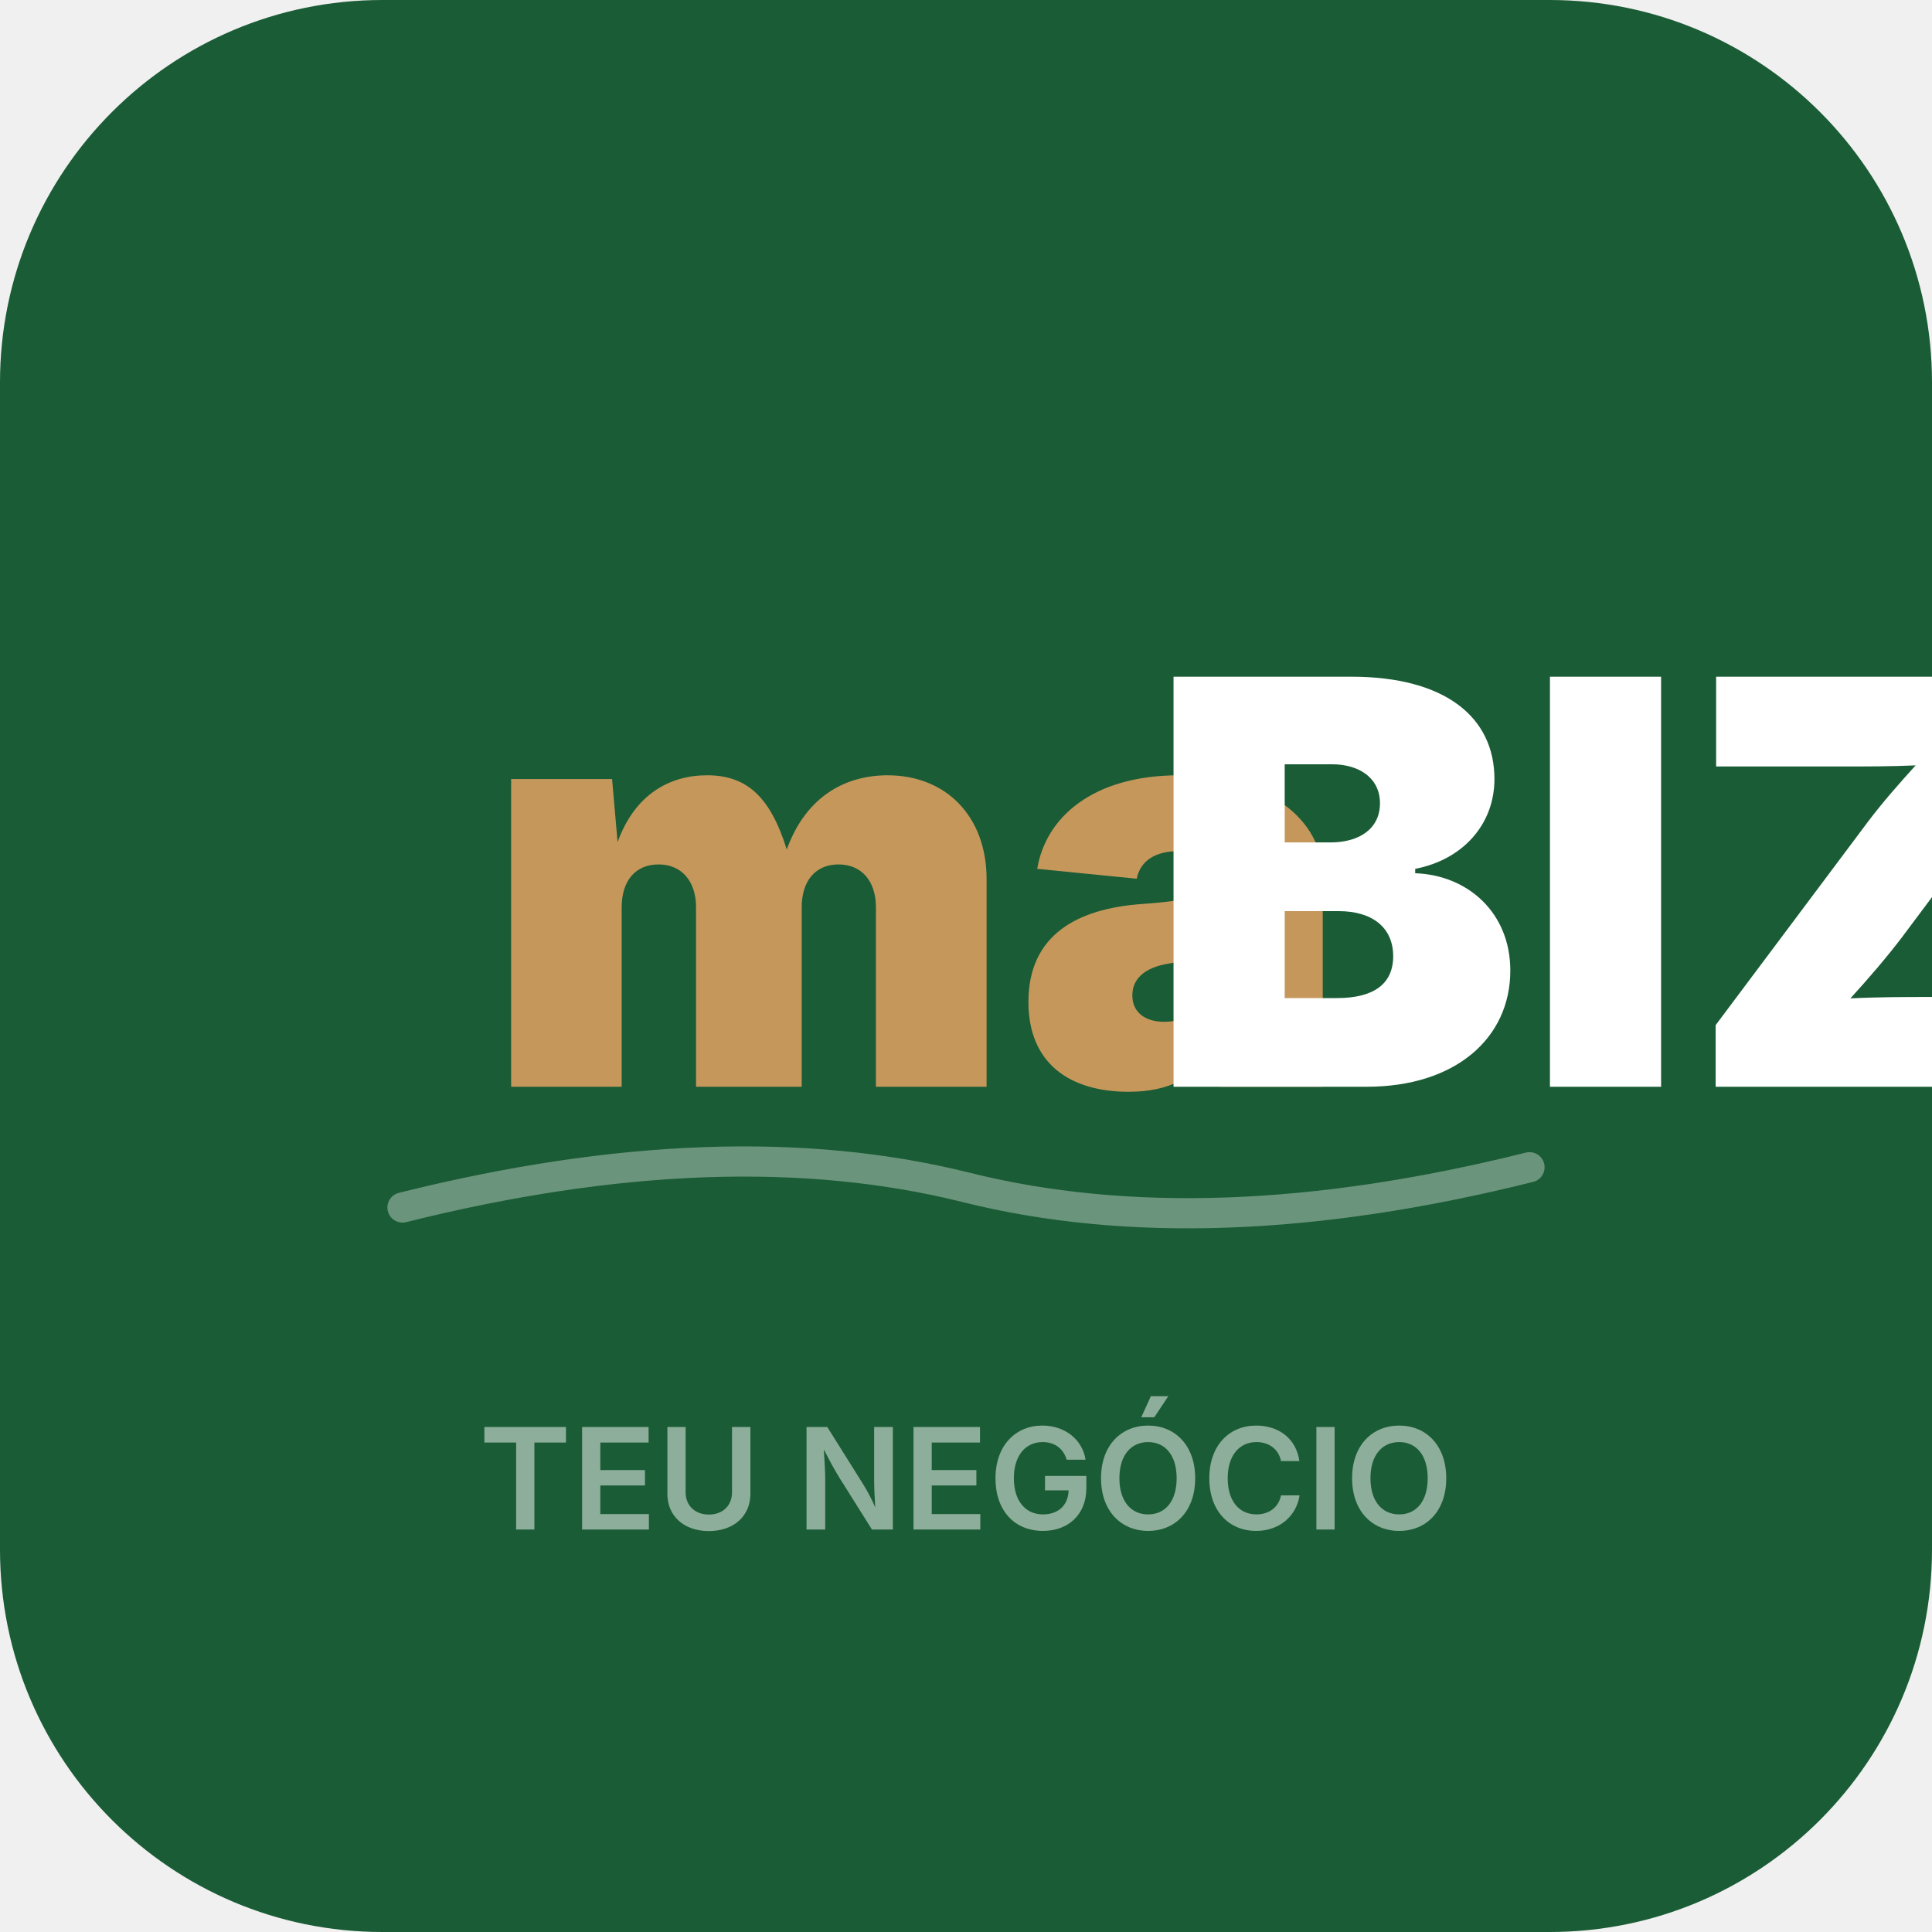
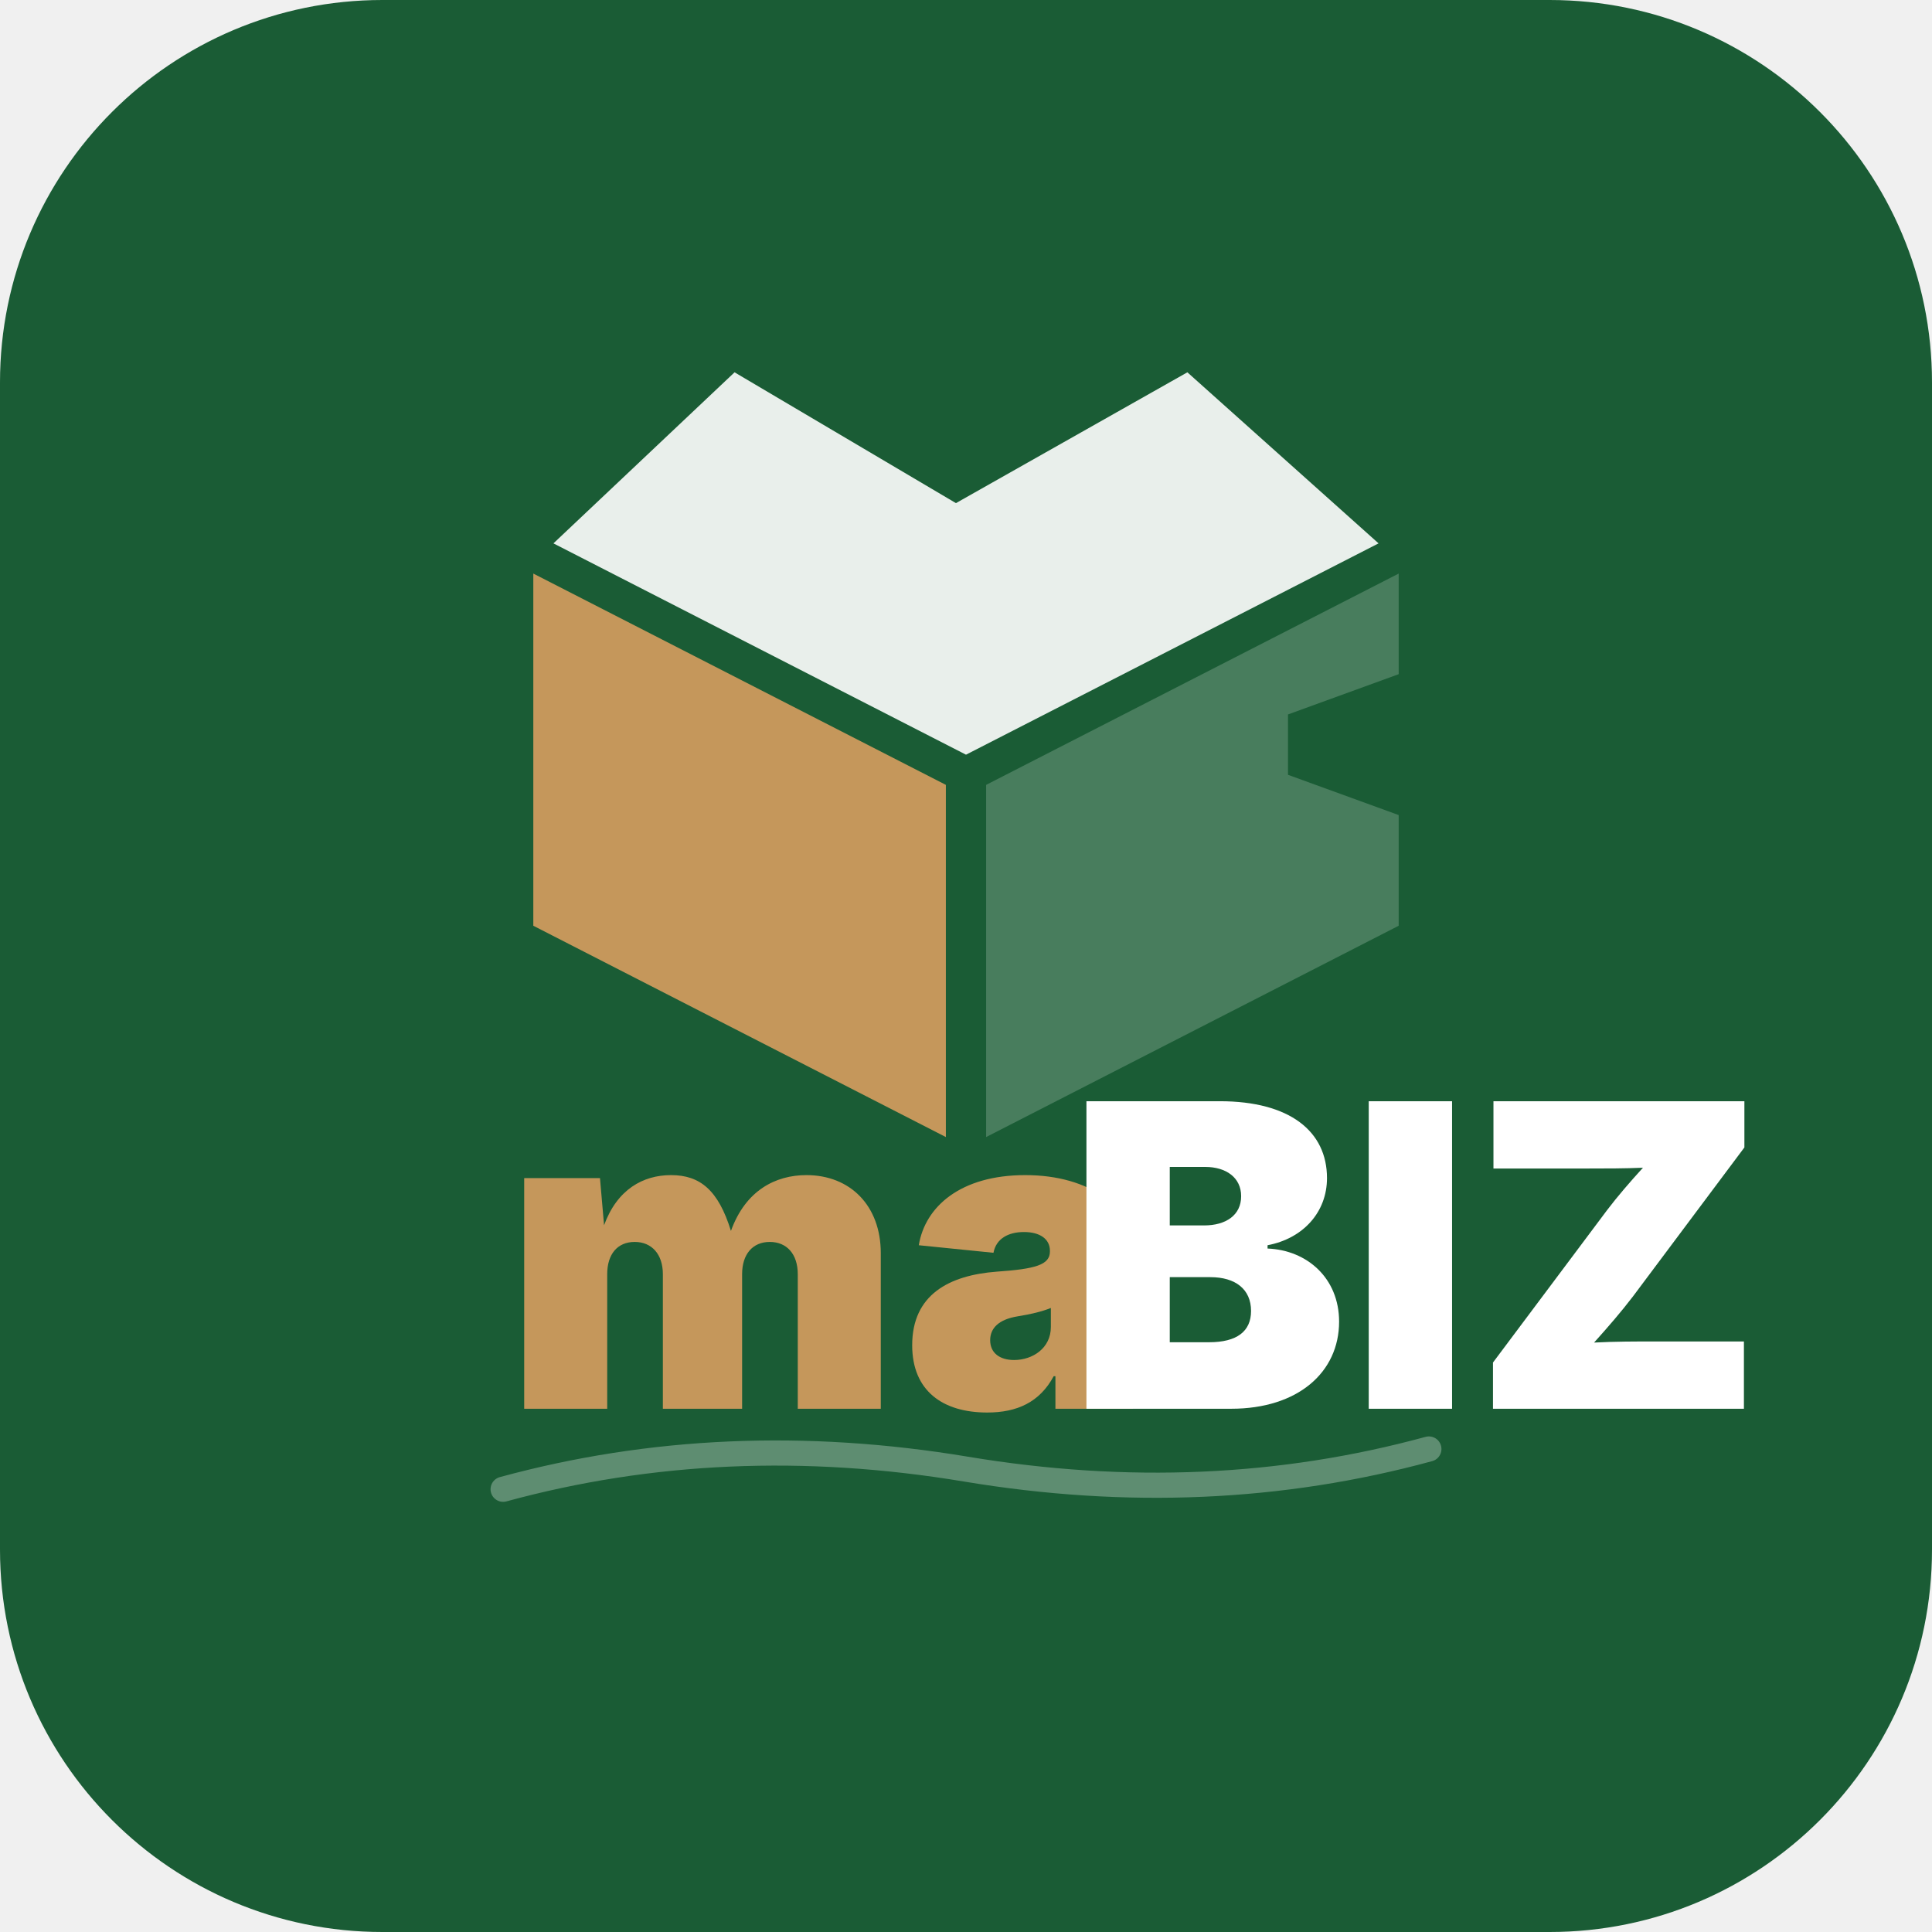
<svg xmlns="http://www.w3.org/2000/svg" width="192" height="192" viewBox="0 0 192 192">
  <rect width="192" height="192" rx="38" fill="#1A5C35" />
-   <text x="48" y="108" font-family="system-ui,-apple-system,sans-serif" font-size="56" font-weight="900" fill="#C5975B">ma</text>
-   <text x="114" y="108" font-family="system-ui,-apple-system,sans-serif" font-size="56" font-weight="900" fill="white">BIZ</text>
-   <path d="M40 120 Q72 112 96 118 Q120 124 152 116" stroke="white" stroke-width="3" fill="none" opacity="0.35" stroke-linecap="round" />
-   <text x="96" y="152" text-anchor="middle" font-family="system-ui,-apple-system,sans-serif" font-size="14" font-weight="600" fill="white" opacity="0.5">TEU NEGÓCIO</text>
+   <g transform="translate(46, 20) scale(1)">
+     <path d="M9 34 L27 17 L49 30 L72 17 L91 34 L50 55 Z" fill="white" opacity="0.9" />
+     <path d="M7 37 L48 58 L48 93 L7 72 Z" fill="#C5975B" />
+     <path d="M52 58 L93 37 L93 47 L82 51 L82 57 L93 61 L93 72 L52 93 Z" fill="white" opacity="0.2" />
+   </g>
+   <text x="50" y="140" font-family="system-ui,-apple-system,sans-serif" font-size="42" font-weight="900" fill="#C5975B">ma</text>
+   <text x="106" y="140" font-family="system-ui,-apple-system,sans-serif" font-size="42" font-weight="900" fill="white">BIZ</text>
+   <path d="M50 148 Q72 142 96 146 Q120 150 142 144" stroke="white" stroke-width="2.5" fill="none" opacity="0.3" stroke-linecap="round" />
</svg>
